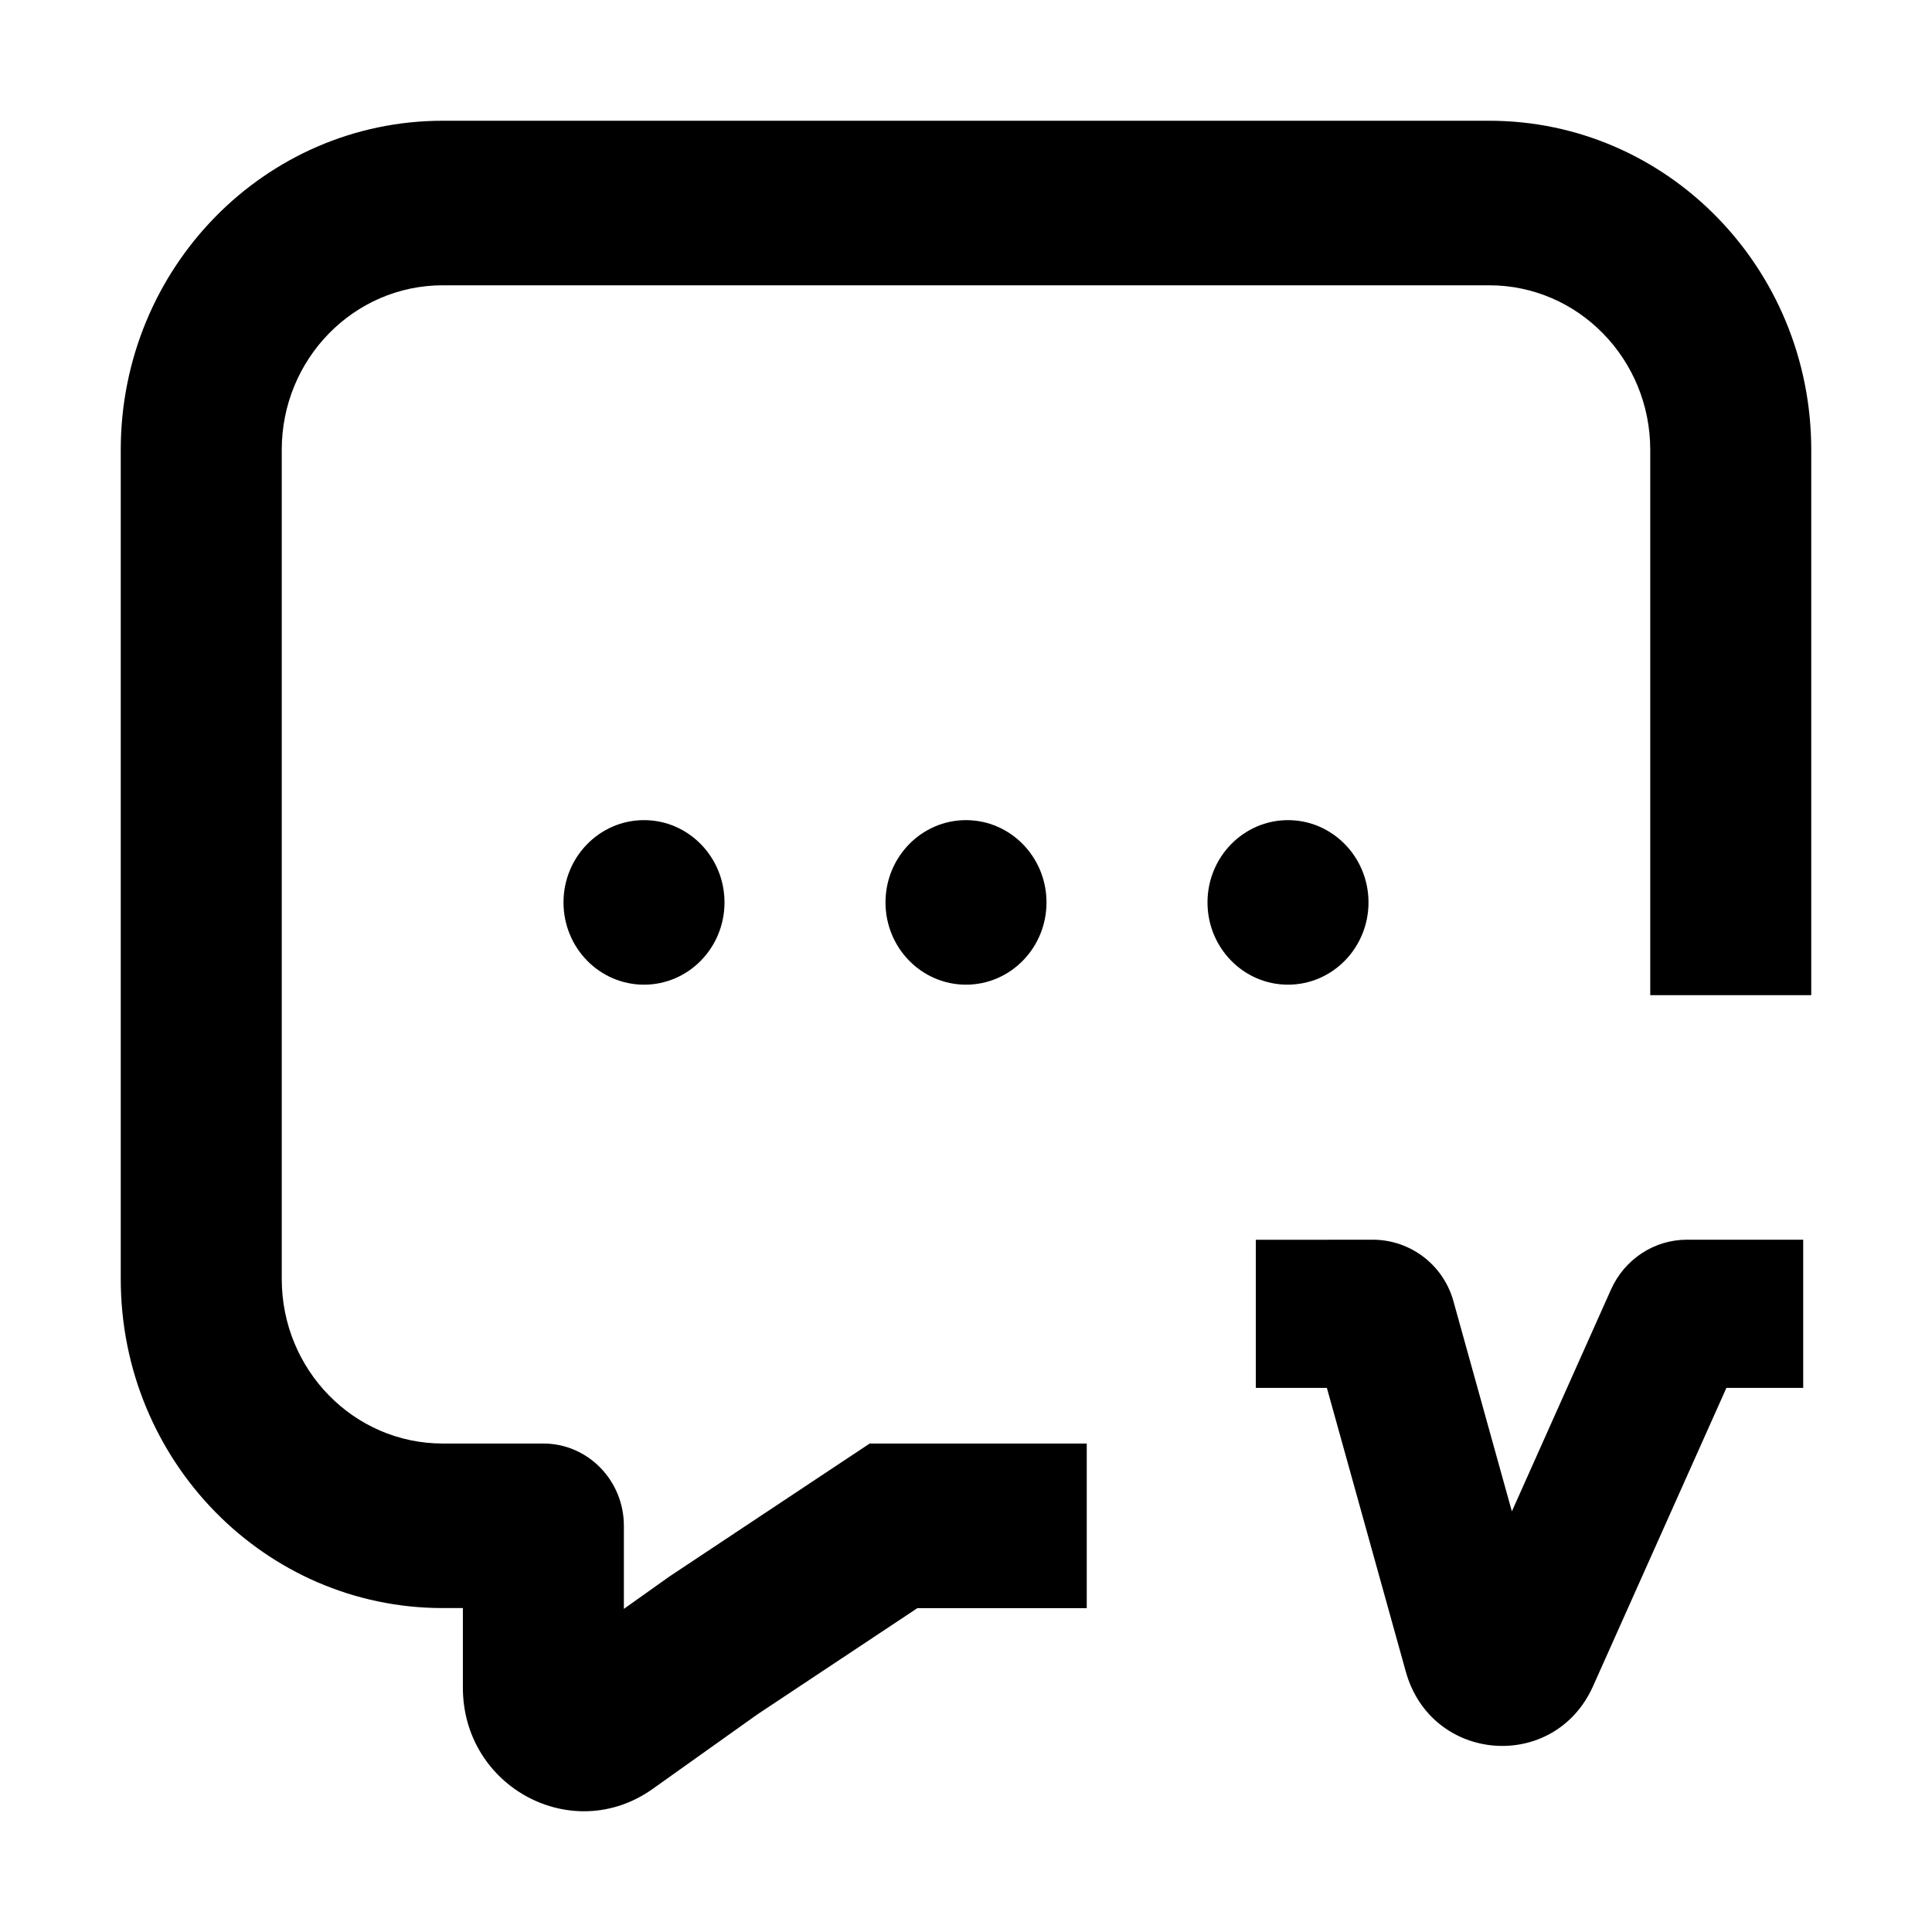
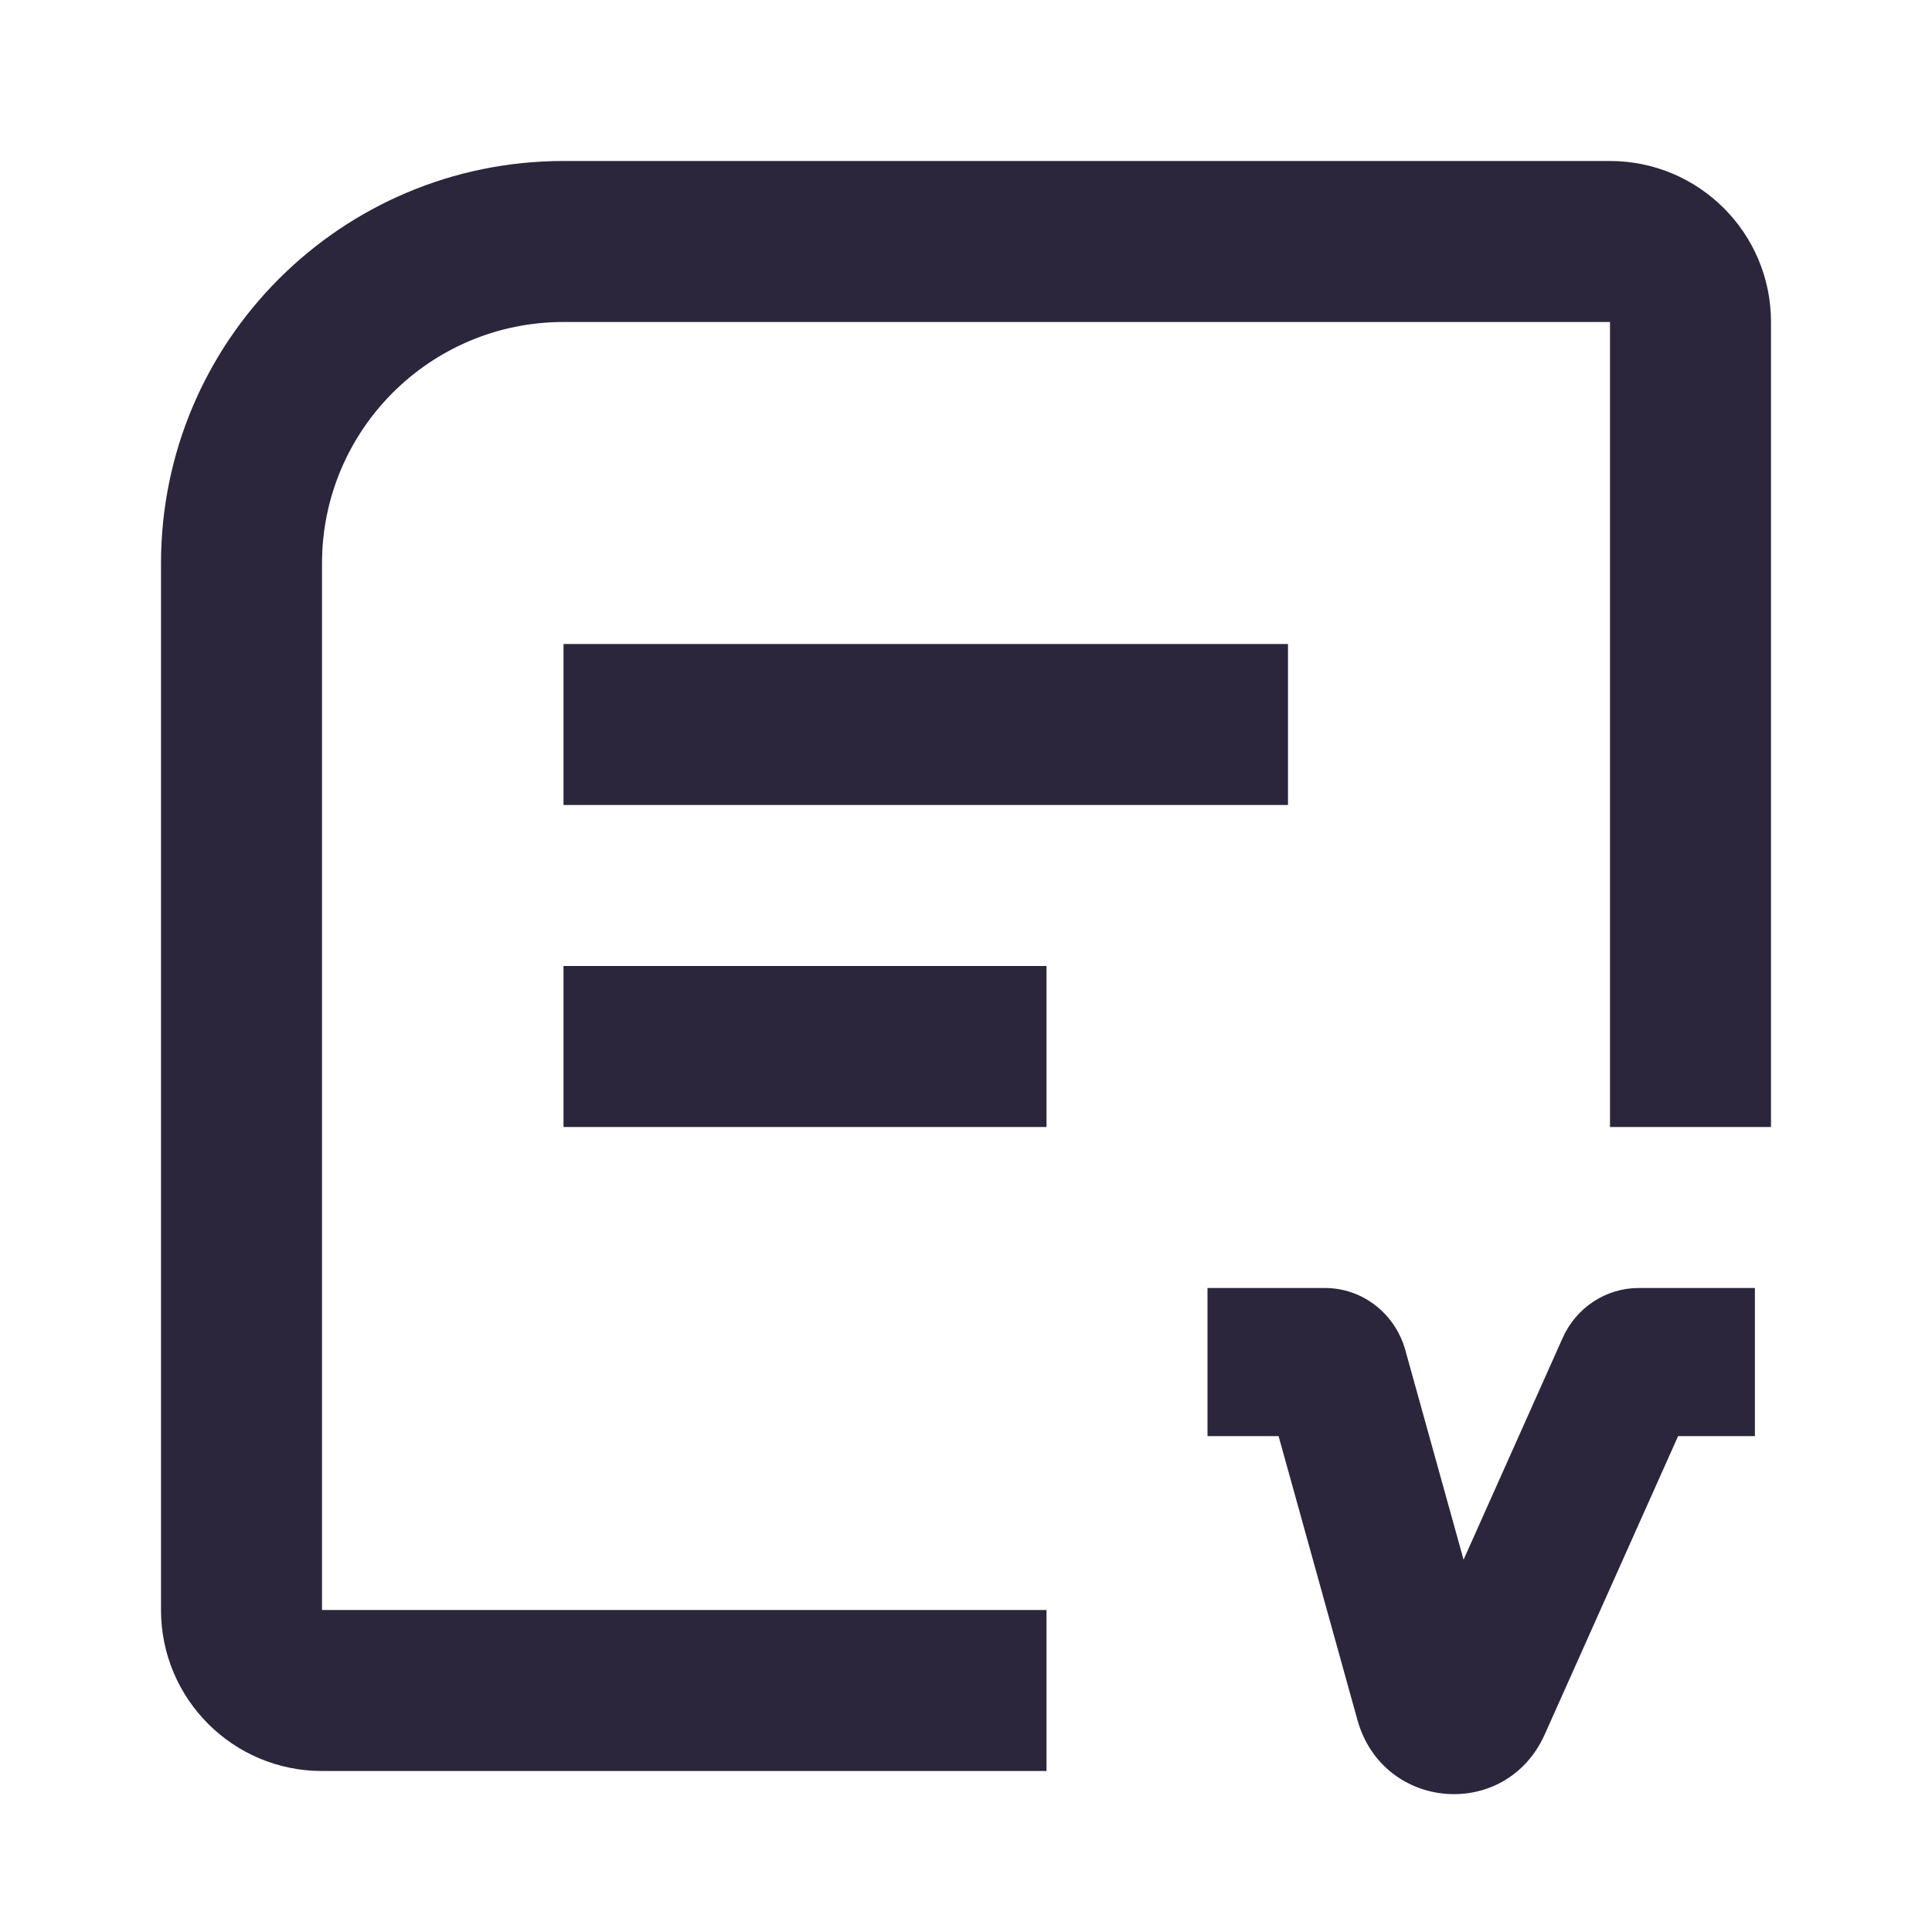
<svg xmlns="http://www.w3.org/2000/svg" fill="none" viewBox="0 0 24 24">
-   <path fill="#000" d="M22.5 5.589c0-2.259-1.79-4.089-4-4.089h-13c-2.21 0-4 1.83-4 4.089v10.299c0 2.258 1.79 4.088 4 4.088h.25v.988c0 1.239 1.362 1.966 2.357 1.259l1.301-.926 1.988-1.32H13.5v-2.045h-2.696l-.249.165-2.25 1.494-.013.01-.013.009-.529.376v-1.032c0-.564-.448-1.022-1-1.022H5.5c-1.105 0-2-.915-2-2.044v-10.3c0-1.128.895-2.044 2-2.044h13c1.105 0 2 .916 2 2.045v6.773h2V5.589ZM9 11.21c0 .565-.448 1.022-1 1.022s-1-.457-1-1.022c0-.564.448-1.022 1-1.022s1 .458 1 1.022Zm4 0c0 .565-.448 1.022-1 1.022s-1-.457-1-1.022c0-.564.448-1.022 1-1.022s1 .458 1 1.022Zm3 1.022c.552 0 1-.457 1-1.022 0-.564-.448-1.022-1-1.022s-1 .458-1 1.022c0 .565.448 1.022 1 1.022Zm.5 3.169h-.9v1.84h.883l.98 3.523c.315 1.138 1.846 1.257 2.327.181l1.656-3.704h.954V15.4h-1.444c-.407 0-.775.242-.944.62l-1.231 2.755-.724-2.604a1.041 1.041 0 0 0-.998-.771H16.5Z" clip-rule="evenodd" fill-rule="evenodd" data-follow-fill="#000" />
+   <path fill="#2B263B" d="M20 4H7a3 3 0 0 0-3 3v13h9v2H4a2 2 0 0 1-2-2V7a5 5 0 0 1 5-5h13a2 2 0 0 1 2 2.001V14h-2V4ZM7 10h9V8H7v2Zm8 6h1.46c.463 0 .87.315.997.77l.724 2.605 1.231-2.755c.169-.378.538-.62.944-.62H21.8v1.84h-.954l-1.656 3.704c-.48 1.076-2.012.957-2.328-.18l-.979-3.524H15V16Zm-2-2H7v-2h6v2Z" clip-rule="evenodd" fill-rule="evenodd" data-follow-fill="#2B263B" />
</svg>
